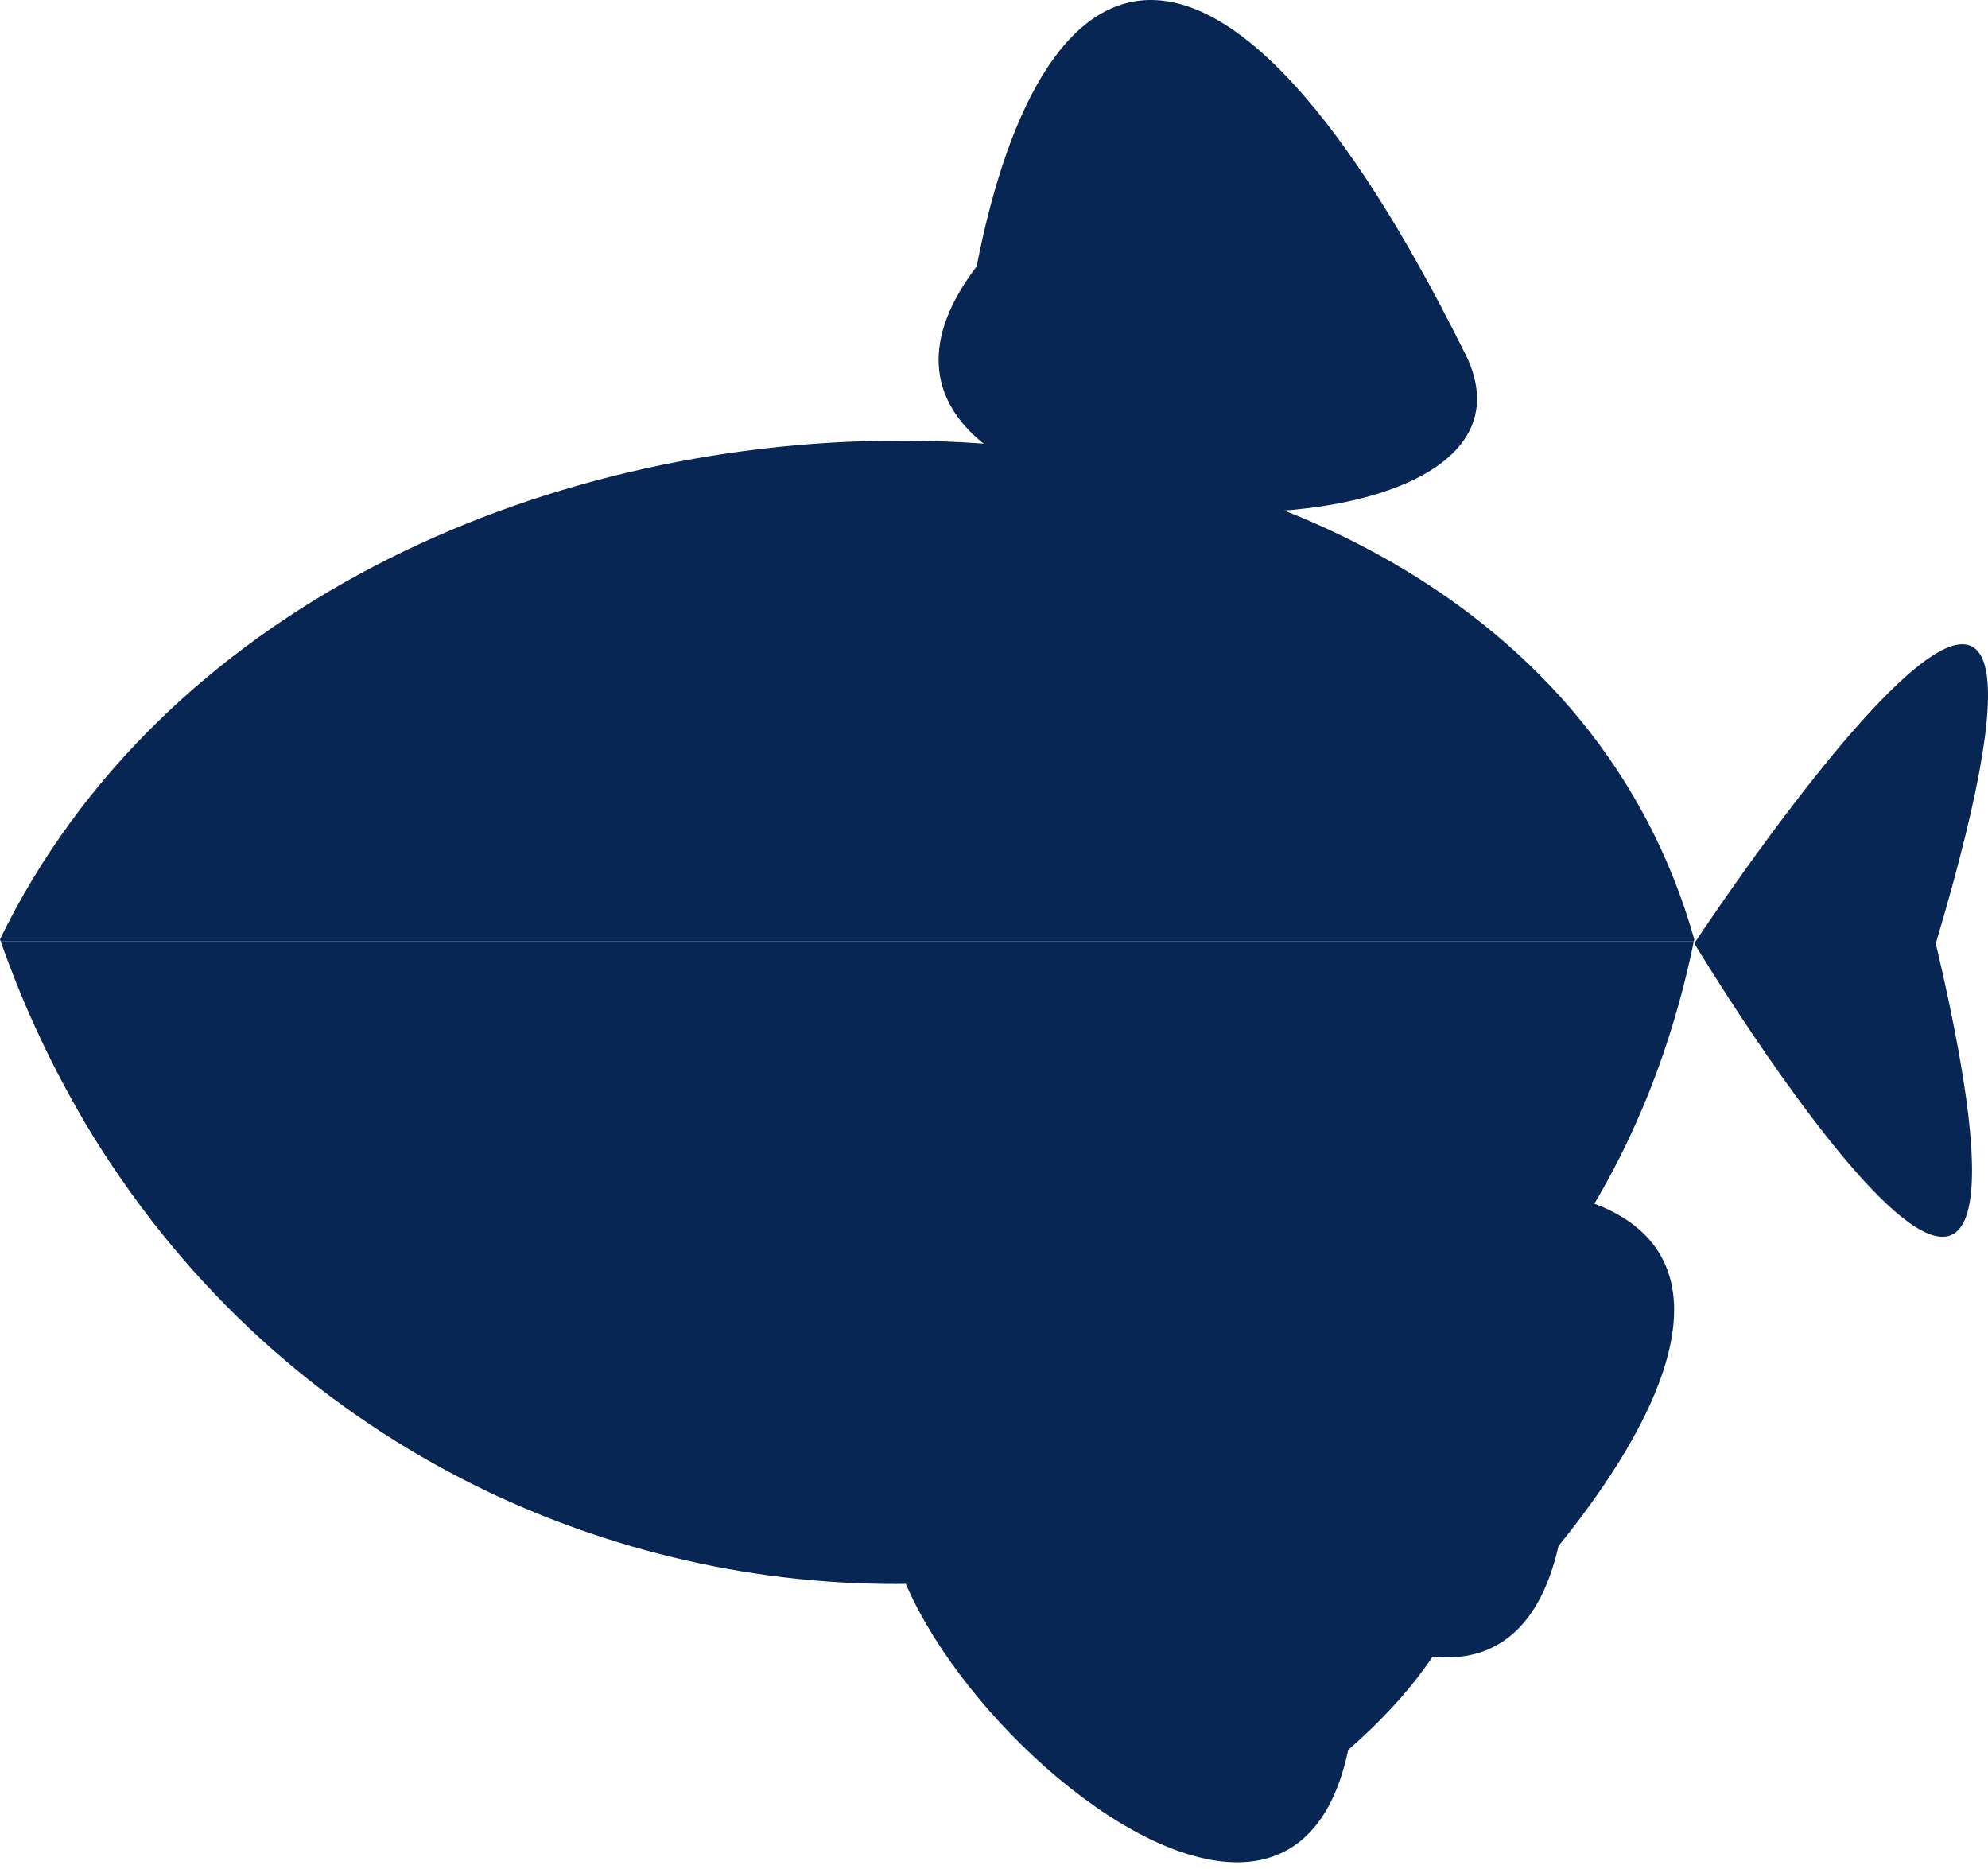
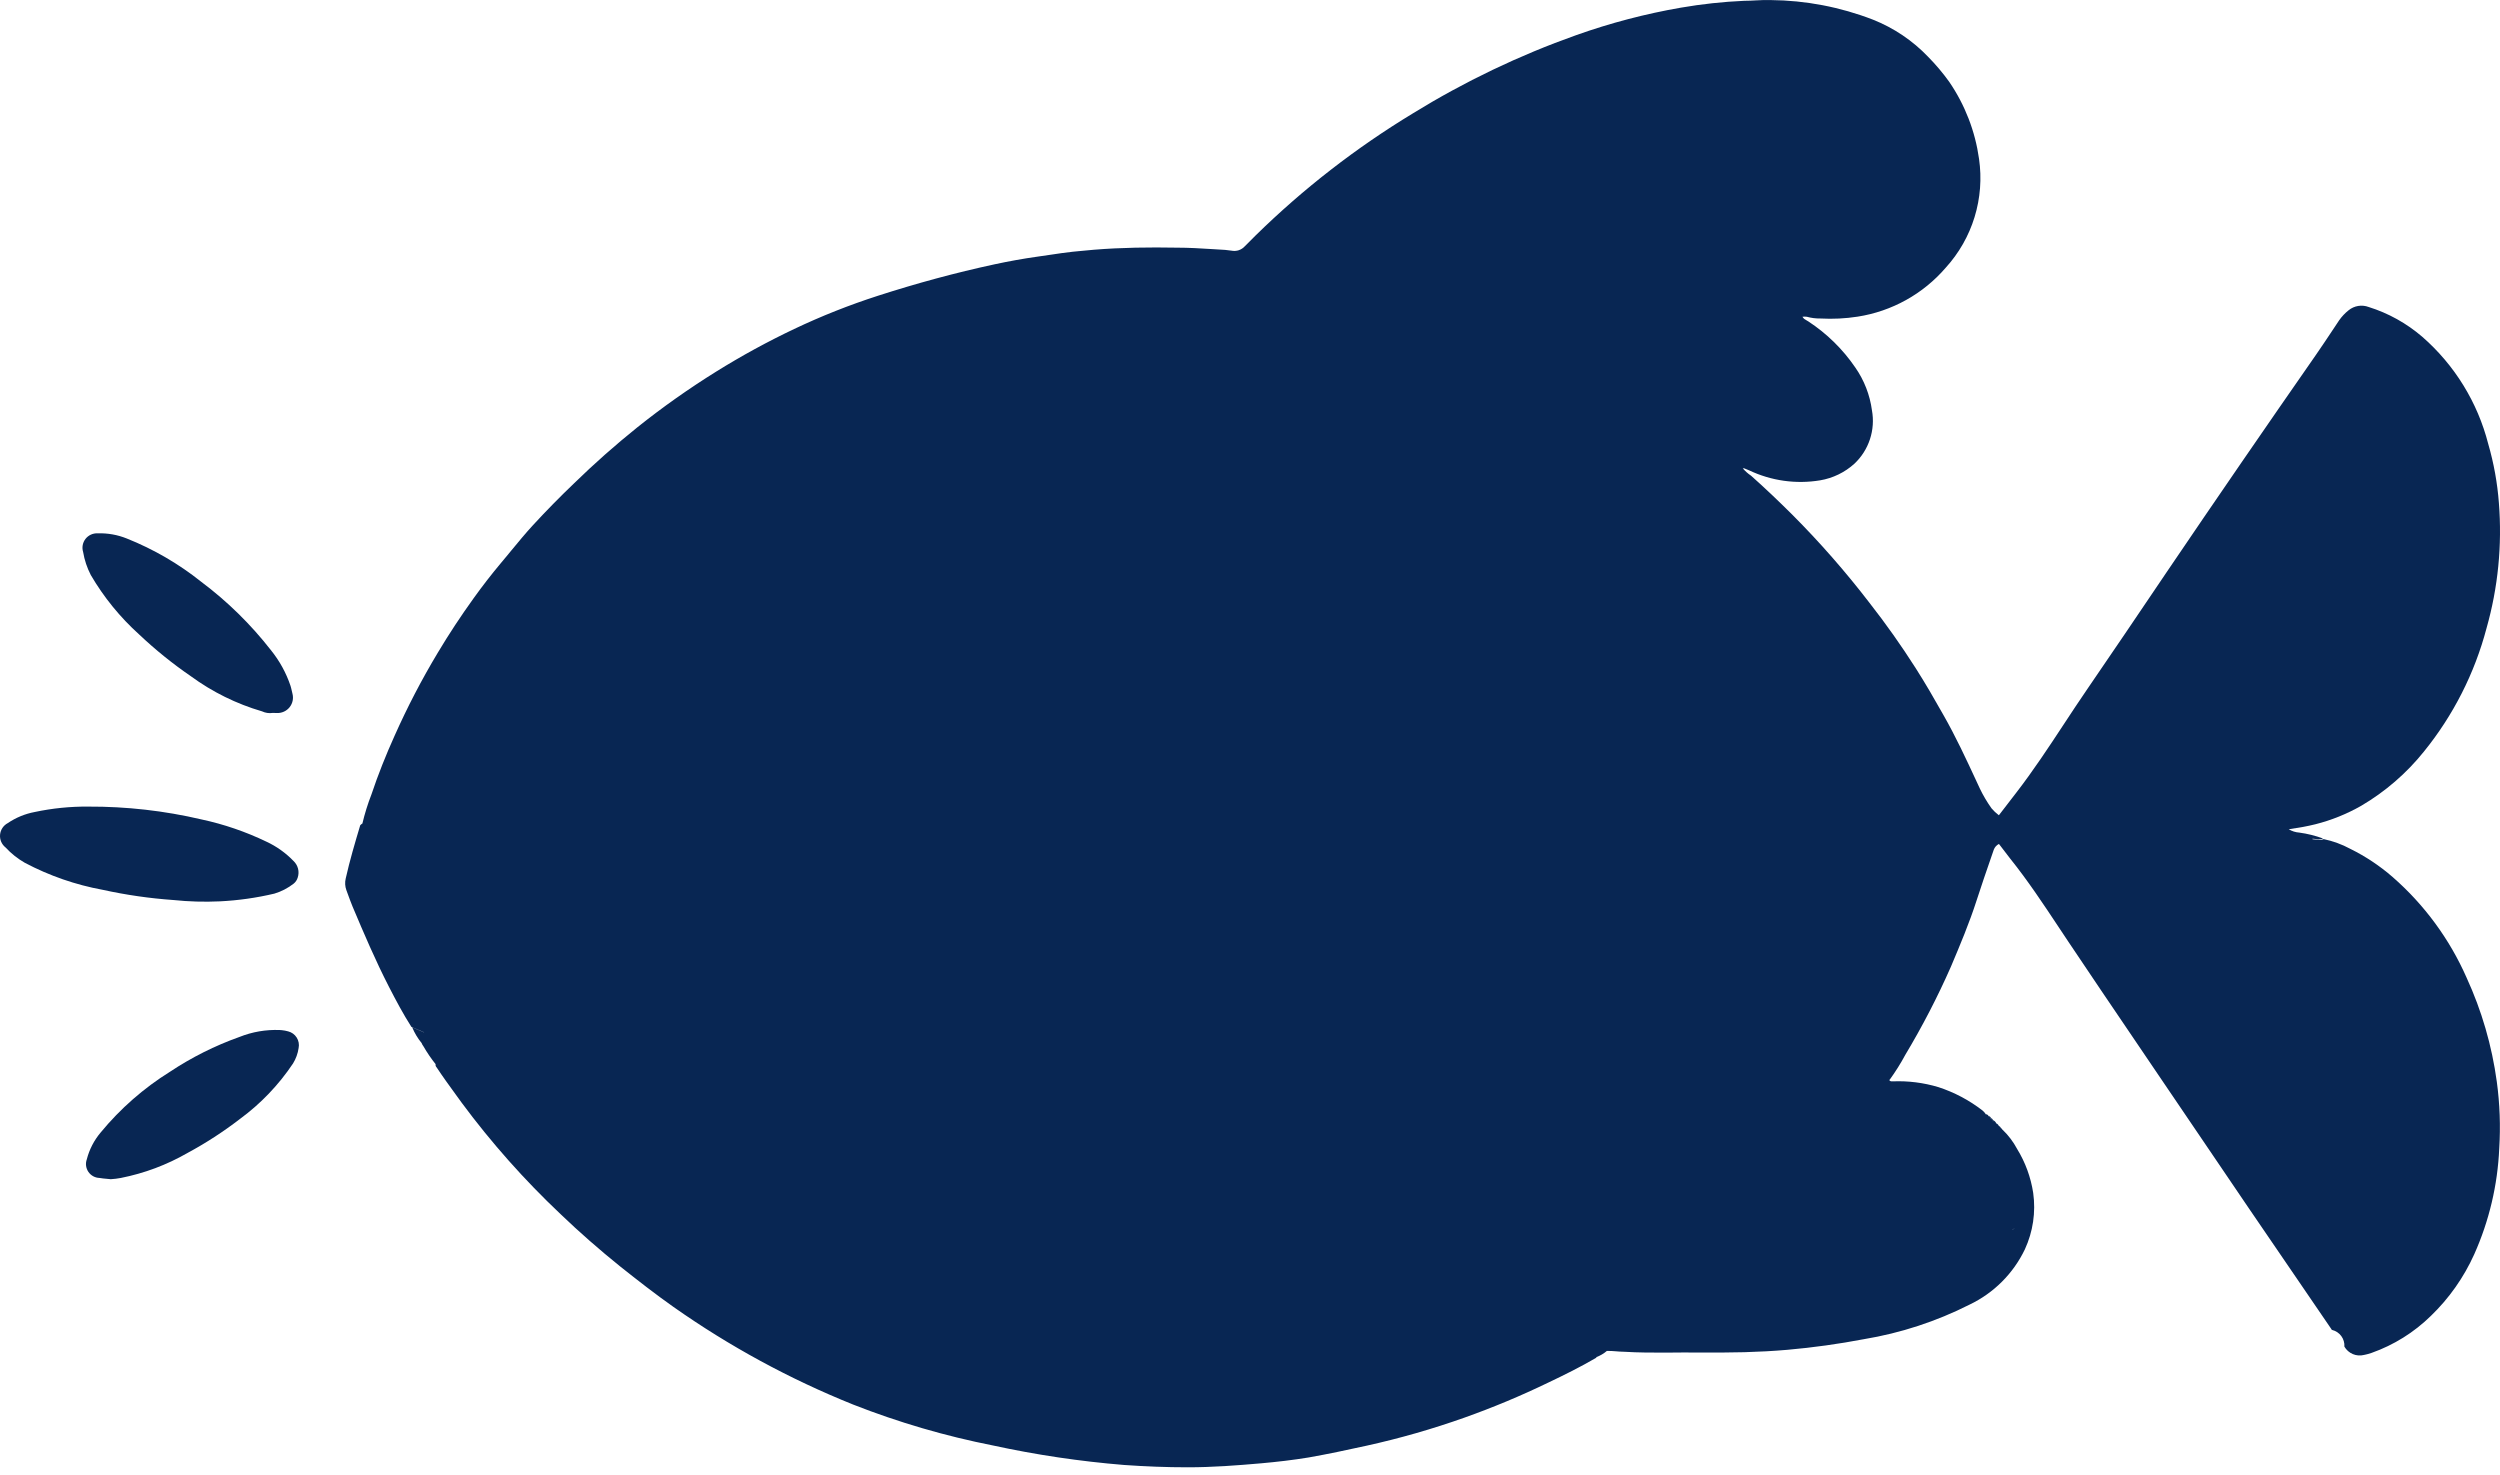
- <svg xmlns="http://www.w3.org/2000/svg" width="200" height="188" viewBox="0 0 200 188" fill="none">
-   <path d="M96.709 143.503C68.9 149.13 127.927 212.62 135.637 176.019C160.47 154.351 149.216 131.005 96.709 143.503Z" fill="#082653" />
-   <path d="M170.452 94.486C170.425 94.567 170.425 94.648 170.397 94.702H0.081C0.054 94.621 0.027 94.54 0 94.486C32.273 28.074 151.407 27.127 170.452 94.486Z" fill="#082653" />
-   <path d="M170.397 94.729C165.555 118.264 152.895 135.361 136.475 146.046C136.339 146.127 136.204 146.208 136.069 146.316C111.371 162.142 78.233 163.521 50.072 150.509C49.775 150.374 49.504 150.239 49.207 150.104C34.545 143.124 21.289 132.223 11.361 117.371C10.063 115.451 8.846 113.476 7.683 111.42C4.761 106.28 2.191 100.708 0.081 94.729H170.397Z" fill="#082653" />
-   <path d="M194.798 94.729H170.56C173.075 90.969 214.248 29.319 194.798 94.729Z" fill="#082653" />
-   <path d="M170.452 94.891C170.452 94.891 170.506 94.837 170.56 94.702H194.798C194.771 94.756 194.771 94.81 194.744 94.891C210.434 161.303 170.452 94.891 170.452 94.891Z" fill="#082653" />
-   <path d="M147.16 35.108C160.524 59.752 75.744 56.397 98.251 26.803C105.068 -7.958 123.355 -12.638 147.16 35.108Z" fill="#082653" />
-   <path d="M136.61 145.613L136.475 146.046L136.367 146.397C136.259 146.37 136.177 146.343 136.069 146.289C111.236 138.012 89.081 139.635 74.852 142.475C61.38 145.153 52.291 149.4 50.072 150.482C49.775 150.347 49.504 150.212 49.207 150.077L49.18 150.022C49.288 149.968 59.081 144.774 74.662 141.663C89.054 138.796 111.479 137.146 136.61 145.613Z" fill="#082653" />
-   <path d="M118.999 123.35C91.515 128.949 148.567 191.763 156.79 155.514C179.054 127.948 170.884 110.933 118.999 123.35Z" fill="#082653" />
-   <path d="M42.146 104.982C42.038 105.333 39.089 113.692 30.108 117.317C27.403 118.426 24.481 118.967 21.316 118.967C18.206 118.967 14.905 118.426 11.389 117.371C10.09 115.451 8.873 113.476 7.709 111.42C15.879 114.937 22.858 115.586 28.431 113.341C35.572 110.473 38.034 103.656 38.061 103.575L42.146 104.982Z" fill="#082653" />
-   <path d="M44.013 92.186C47.001 92.186 49.423 89.764 49.423 86.776C49.423 83.788 47.001 81.366 44.013 81.366C41.025 81.366 38.602 83.788 38.602 86.776C38.602 89.764 41.025 92.186 44.013 92.186Z" fill="#082653" />
+ <svg xmlns="http://www.w3.org/2000/svg" width="200" height="118" viewBox="0 0 200 118" fill="none">
+   <path fill-rule="evenodd" clip-rule="evenodd" d="M28.991 65.881C29.18 65.088 29.422 64.308 29.718 63.548C30.251 61.955 30.878 60.388 31.558 58.881C32.577 56.59 33.734 54.364 35.025 52.214C35.913 50.73 36.867 49.281 37.885 47.867C38.582 46.894 39.32 45.943 40.098 45.014C40.216 44.873 40.334 44.732 40.452 44.59L40.679 44.316L40.881 44.07L40.885 44.066L40.887 44.063C41.469 43.357 42.049 42.653 42.651 42C43.709 40.853 44.8 39.742 45.925 38.667C47.538 37.093 49.223 35.602 50.978 34.193C53.002 32.576 55.119 31.08 57.319 29.713C59.325 28.466 61.399 27.333 63.532 26.32C65.714 25.284 67.961 24.393 70.259 23.653C73.326 22.666 76.433 21.819 79.593 21.139C80.713 20.899 81.847 20.693 82.987 20.533C83.343 20.485 83.699 20.431 84.054 20.378L84.061 20.377L84.073 20.376L84.085 20.374L84.091 20.373C84.667 20.287 85.242 20.2 85.82 20.139C85.96 20.126 86.101 20.112 86.242 20.098L86.26 20.096L86.281 20.094L86.306 20.092L86.337 20.089C86.727 20.05 87.12 20.011 87.513 19.979C89.727 19.799 91.94 19.773 94.18 19.813C95.118 19.813 96.05 19.871 96.986 19.929L96.996 19.929L97.474 19.959C97.826 19.97 98.178 20.002 98.527 20.053C98.605 20.068 98.684 20.075 98.763 20.074C98.841 20.073 98.918 20.063 98.994 20.046C99.014 20.042 99.033 20.037 99.052 20.032L99.076 20.025L99.104 20.016C99.29 19.954 99.456 19.845 99.587 19.699L100.454 18.832C104.256 15.106 108.475 11.831 113.028 9.072C117.151 6.53 121.531 4.432 126.095 2.812C128.821 1.842 131.625 1.106 134.476 0.612C136.147 0.323 137.835 0.14 139.529 0.065C139.699 0.065 139.869 0.06 140.038 0.053C140.175 0.047 140.311 0.04 140.448 0.032C140.655 0.021 140.861 0.01 141.068 0.005C141.262 -0.001 141.456 -0.002 141.649 0.005C144.45 0.03 147.224 0.561 149.836 1.572C151.505 2.233 153.01 3.248 154.25 4.545C154.863 5.167 155.427 5.836 155.937 6.545C157.198 8.389 158.015 10.5 158.323 12.712C158.549 14.271 158.427 15.859 157.966 17.365C157.505 18.87 156.716 20.255 155.656 21.419C153.846 23.521 151.345 24.909 148.603 25.333C147.624 25.485 146.632 25.534 145.643 25.48C145.271 25.486 144.901 25.439 144.543 25.34C144.427 25.326 144.311 25.326 144.196 25.34C144.281 25.495 144.412 25.568 144.537 25.637C144.578 25.659 144.618 25.682 144.656 25.706C146.142 26.678 147.422 27.933 148.423 29.4C149.134 30.419 149.591 31.595 149.756 32.827C149.896 33.598 149.841 34.392 149.597 35.137C149.353 35.883 148.926 36.555 148.356 37.093C147.587 37.791 146.634 38.254 145.609 38.427C143.679 38.746 141.697 38.467 139.929 37.627C139.801 37.567 139.67 37.513 139.536 37.467H139.422C139.617 37.694 139.841 37.893 140.089 38.06C141.223 39.067 142.309 40.107 143.383 41.174C145.585 43.383 147.643 45.733 149.543 48.207C150.876 49.907 152.103 51.647 153.256 53.454C154.03 54.667 154.75 55.914 155.456 57.168C156.449 58.904 157.288 60.713 158.127 62.522L158.383 63.074C158.65 63.632 158.965 64.165 159.323 64.668C159.498 64.874 159.694 65.059 159.91 65.221L161.297 63.421C162.654 61.664 163.876 59.808 165.097 57.953L165.099 57.95C165.73 56.991 166.361 56.032 167.01 55.088C169.021 52.157 171.007 49.215 172.998 46.267L173.344 45.754C177.291 39.931 181.273 34.136 185.291 28.366C185.78 27.66 186.252 26.949 186.727 26.234L187.131 25.626C187.344 25.322 187.6 25.05 187.891 24.82C188.112 24.64 188.376 24.522 188.657 24.476C188.937 24.43 189.225 24.459 189.491 24.559C191.071 25.053 192.532 25.866 193.785 26.946C196.37 29.202 198.209 32.189 199.058 35.513C199.506 37.057 199.792 38.644 199.912 40.247C200.178 43.612 199.844 46.998 198.925 50.247C197.973 53.859 196.264 57.227 193.912 60.128C192.521 61.861 190.827 63.328 188.911 64.455C187.758 65.115 186.52 65.615 185.231 65.941C184.564 66.108 183.898 66.221 183.098 66.341C183.357 66.496 183.65 66.588 183.951 66.608C184.598 66.696 185.233 66.855 185.844 67.081C185.699 67.149 185.535 67.168 185.378 67.135C185.252 67.121 185.126 67.108 185 67.096V67.139C185.142 67.152 185.283 67.165 185.425 67.181C185.582 67.214 185.746 67.195 185.891 67.128C186.636 67.284 187.355 67.546 188.025 67.908C189.249 68.512 190.389 69.272 191.418 70.168C193.952 72.384 195.968 75.128 197.325 78.209C198.539 80.852 199.354 83.66 199.745 86.542C199.985 88.309 200.05 90.096 199.939 91.876C199.811 94.799 199.133 97.672 197.939 100.343C197.107 102.191 195.931 103.863 194.472 105.27C193.126 106.59 191.508 107.6 189.731 108.23C189.635 108.263 189.538 108.293 189.44 108.32C189.392 108.333 189.343 108.346 189.294 108.357C189.235 108.372 189.177 108.384 189.118 108.396C188.82 108.471 188.506 108.446 188.223 108.326C187.94 108.205 187.705 107.996 187.551 107.73C187.571 107.428 187.483 107.129 187.304 106.885C187.125 106.641 186.865 106.468 186.571 106.396C186.555 106.394 186.541 106.385 186.53 106.373C186.519 106.361 186.513 106.346 186.511 106.33C184.311 103.107 182.111 99.887 179.911 96.669C177.502 93.114 175.102 89.576 172.711 86.056C172.045 85.072 171.378 84.088 170.712 83.105C168.961 80.523 167.21 77.941 165.477 75.348C165.219 74.963 164.963 74.577 164.707 74.19C163.464 72.316 162.22 70.439 160.81 68.681C160.525 68.318 160.246 67.949 159.942 67.549C159.932 67.538 159.922 67.528 159.912 67.517C159.723 67.613 159.577 67.776 159.503 67.975L159.3 68.564L159.299 68.567C158.906 69.704 158.512 70.844 158.137 72.008C157.55 73.835 156.803 75.608 156.07 77.342C155.005 79.76 153.789 82.109 152.43 84.376C152.058 85.07 151.639 85.738 151.176 86.376L151.136 86.392C151.19 86.51 151.3 86.515 151.416 86.509C152.651 86.458 153.886 86.614 155.069 86.969C156.347 87.385 157.542 88.018 158.603 88.842C158.645 88.878 158.686 88.917 158.723 88.957C158.759 88.995 158.792 89.034 158.823 89.076C158.831 89.109 158.846 89.14 158.866 89.167L158.863 89.159C158.86 89.151 158.858 89.144 158.856 89.136C158.914 89.136 158.97 89.156 159.015 89.192C159.049 89.22 159.076 89.257 159.092 89.298L159.089 89.289C159.103 89.29 159.118 89.293 159.131 89.298C159.148 89.303 159.165 89.311 159.18 89.32C159.189 89.325 159.197 89.331 159.205 89.338C159.239 89.365 159.263 89.401 159.276 89.442L159.261 89.441L159.257 89.441L159.257 89.443C159.258 89.45 159.259 89.458 159.261 89.465C159.263 89.473 159.265 89.481 159.268 89.488C159.273 89.501 159.28 89.514 159.288 89.525C159.293 89.532 159.298 89.539 159.304 89.545C159.309 89.551 159.315 89.556 159.321 89.561C159.329 89.568 159.337 89.574 159.347 89.58C159.339 89.573 159.331 89.566 159.324 89.559C159.295 89.527 159.277 89.486 159.276 89.442C159.315 89.456 159.351 89.478 159.379 89.509C159.405 89.537 159.424 89.57 159.434 89.607C159.492 89.631 159.544 89.665 159.589 89.707C159.598 89.716 159.606 89.724 159.614 89.733C159.624 89.744 159.633 89.755 159.642 89.767L159.654 89.783C159.673 89.81 159.689 89.839 159.702 89.869L159.696 89.869C159.745 89.887 159.79 89.915 159.826 89.952C159.863 89.989 159.892 90.033 159.91 90.082C159.949 90.094 159.985 90.117 160.013 90.147C160.04 90.177 160.059 90.212 160.069 90.251C160.093 90.257 160.116 90.269 160.135 90.286L160.14 90.291L160.147 90.299L160.152 90.305L160.16 90.317L160.167 90.331L160.17 90.34C160.173 90.347 160.175 90.355 160.177 90.362L160.169 90.362L160.175 90.367L160.186 90.369L160.189 90.362C160.664 90.814 161.062 91.338 161.369 91.916C162.03 92.991 162.467 94.188 162.656 95.436C162.871 96.973 162.64 98.54 161.989 99.949C161.062 101.885 159.5 103.445 157.563 104.37C154.899 105.717 152.047 106.649 149.102 107.136C147.102 107.517 145.055 107.803 143.009 107.983C141.862 108.083 140.715 108.143 139.562 108.176C138.373 108.21 137.187 108.206 136.001 108.202C135.077 108.199 134.153 108.195 133.228 108.21C132.148 108.21 131.061 108.21 129.981 108.143C129.841 108.143 129.701 108.136 129.561 108.126L129.419 108.115L129.337 108.108C129.191 108.096 129.044 108.084 128.896 108.078C128.781 108.073 128.664 108.072 128.548 108.076C128.299 108.289 128.014 108.455 127.708 108.568C127.709 108.584 127.709 108.6 127.709 108.616C126.449 109.35 125.149 109.997 123.842 110.617C121.672 111.666 119.446 112.597 117.175 113.404C114.606 114.317 111.983 115.07 109.321 115.657C107.781 115.997 106.241 116.323 104.694 116.597C103.441 116.804 102.174 116.95 100.901 117.064C98.941 117.237 96.981 117.384 95.014 117.384C93.314 117.384 91.614 117.317 89.914 117.197C86.401 116.91 82.911 116.391 79.467 115.644C75.635 114.889 71.88 113.792 68.246 112.363C63.169 110.322 58.346 107.7 53.872 104.55C52.405 103.516 50.999 102.416 49.599 101.303C47.945 99.969 46.358 98.583 44.838 97.123C41.949 94.394 39.305 91.415 36.938 88.222L36.698 87.89L36.439 87.534L36.436 87.529C35.927 86.83 35.414 86.123 34.938 85.402C34.875 85.338 34.84 85.252 34.838 85.162C34.846 85.158 34.855 85.155 34.863 85.152C34.497 84.695 34.167 84.211 33.875 83.704C33.811 83.624 33.764 83.54 33.733 83.451C33.42 83.07 33.165 82.644 32.977 82.189L33.921 82.591L33.927 82.582L32.911 82.149C32.245 81.109 31.678 80.035 31.118 78.948C30.038 76.848 29.118 74.689 28.198 72.508C28.064 72.179 27.942 71.846 27.82 71.512L27.711 71.215C27.601 70.914 27.582 70.587 27.658 70.275C27.978 68.841 28.398 67.428 28.818 66.021C28.868 65.966 28.926 65.919 28.991 65.881ZM159.441 89.707C159.447 89.722 159.454 89.737 159.462 89.751L159.45 89.742C159.43 89.707 159.418 89.665 159.416 89.612L159.423 89.614C159.424 89.623 159.425 89.633 159.426 89.642L159.429 89.662C159.432 89.677 159.436 89.692 159.441 89.707ZM159.157 89.397C159.148 89.39 159.14 89.382 159.132 89.373C159.125 89.365 159.118 89.355 159.112 89.346C159.107 89.337 159.102 89.327 159.098 89.316L159.103 89.336L159.095 89.335C159.1 89.344 159.107 89.353 159.114 89.362L159.125 89.373L159.137 89.384C159.145 89.39 159.152 89.395 159.16 89.4L159.157 89.397ZM161.183 98.303C161.082 98.304 161.009 98.337 160.964 98.392C161.01 98.344 161.083 98.313 161.183 98.303Z" fill="#082653" />
+   <path d="M7.056 64.528C10.108 64.515 13.151 64.859 16.123 65.555C17.919 65.941 19.662 66.539 21.317 67.335C22.125 67.711 22.857 68.233 23.477 68.875C23.655 69.041 23.782 69.255 23.843 69.492C23.903 69.728 23.894 69.977 23.817 70.208C23.76 70.397 23.649 70.564 23.497 70.688C23.037 71.048 22.515 71.319 21.957 71.488C20.521 71.828 19.057 72.036 17.583 72.108C16.345 72.166 15.103 72.131 13.87 72.002C11.972 71.868 10.087 71.596 8.23 71.188C6.049 70.789 3.942 70.058 1.983 69.022C1.41 68.693 0.891 68.279 0.443 67.795C0.29 67.674 0.171 67.518 0.094 67.339C0.018 67.161 -0.013 66.966 0.005 66.773C0.023 66.579 0.089 66.394 0.197 66.232C0.245 66.159 0.302 66.092 0.366 66.032C0.442 65.959 0.529 65.898 0.623 65.848C1.272 65.408 2.005 65.106 2.776 64.961C4.183 64.661 5.618 64.516 7.056 64.528Z" fill="#082653" />
+   <path d="M20.963 56.908C21.229 57.034 21.526 57.078 21.817 57.034L22.164 57.041C22.255 57.044 22.347 57.037 22.437 57.02C22.535 57.001 22.63 56.97 22.721 56.928C22.895 56.848 23.049 56.727 23.169 56.577C23.288 56.427 23.371 56.251 23.411 56.063C23.451 55.875 23.446 55.68 23.397 55.494C23.366 55.357 23.335 55.219 23.3 55.081L23.281 55.008L23.258 54.924L23.244 54.874C22.894 53.829 22.358 52.856 21.664 52.001C20.06 49.945 18.19 48.111 16.103 46.547C14.298 45.105 12.29 43.937 10.143 43.08C9.4 42.781 8.603 42.64 7.803 42.667C7.618 42.659 7.434 42.695 7.266 42.773C7.098 42.851 6.952 42.968 6.838 43.114C6.725 43.261 6.649 43.432 6.616 43.614C6.583 43.796 6.595 43.984 6.65 44.16C6.757 44.802 6.964 45.423 7.263 46.001C8.301 47.778 9.608 49.383 11.136 50.761C12.423 51.978 13.803 53.093 15.263 54.094C16.985 55.356 18.914 56.309 20.963 56.908Z" fill="#082653" />
+   <path d="M8.562 94.307C8.36 94.29 8.158 94.272 7.963 94.236C7.787 94.231 7.614 94.185 7.46 94.101C7.305 94.017 7.173 93.898 7.073 93.753C6.974 93.608 6.91 93.441 6.887 93.267C6.864 93.092 6.883 92.915 6.943 92.749C7.147 91.957 7.528 91.221 8.056 90.596C9.627 88.689 11.498 87.049 13.596 85.742C15.329 84.59 17.196 83.654 19.156 82.956C20.181 82.546 21.281 82.358 22.383 82.402C22.438 82.404 22.494 82.408 22.549 82.414C22.718 82.431 22.886 82.463 23.05 82.509C23.335 82.58 23.581 82.758 23.737 83.007C23.894 83.255 23.948 83.554 23.89 83.842C23.827 84.279 23.675 84.699 23.443 85.076C22.297 86.792 20.86 88.295 19.196 89.516C17.874 90.534 16.472 91.444 15.003 92.236C13.346 93.19 11.545 93.865 9.669 94.236C9.403 94.287 9.133 94.32 8.863 94.336L8.78 94.327L8.7 94.32L8.562 94.307Z" fill="#082653" />
</svg>
